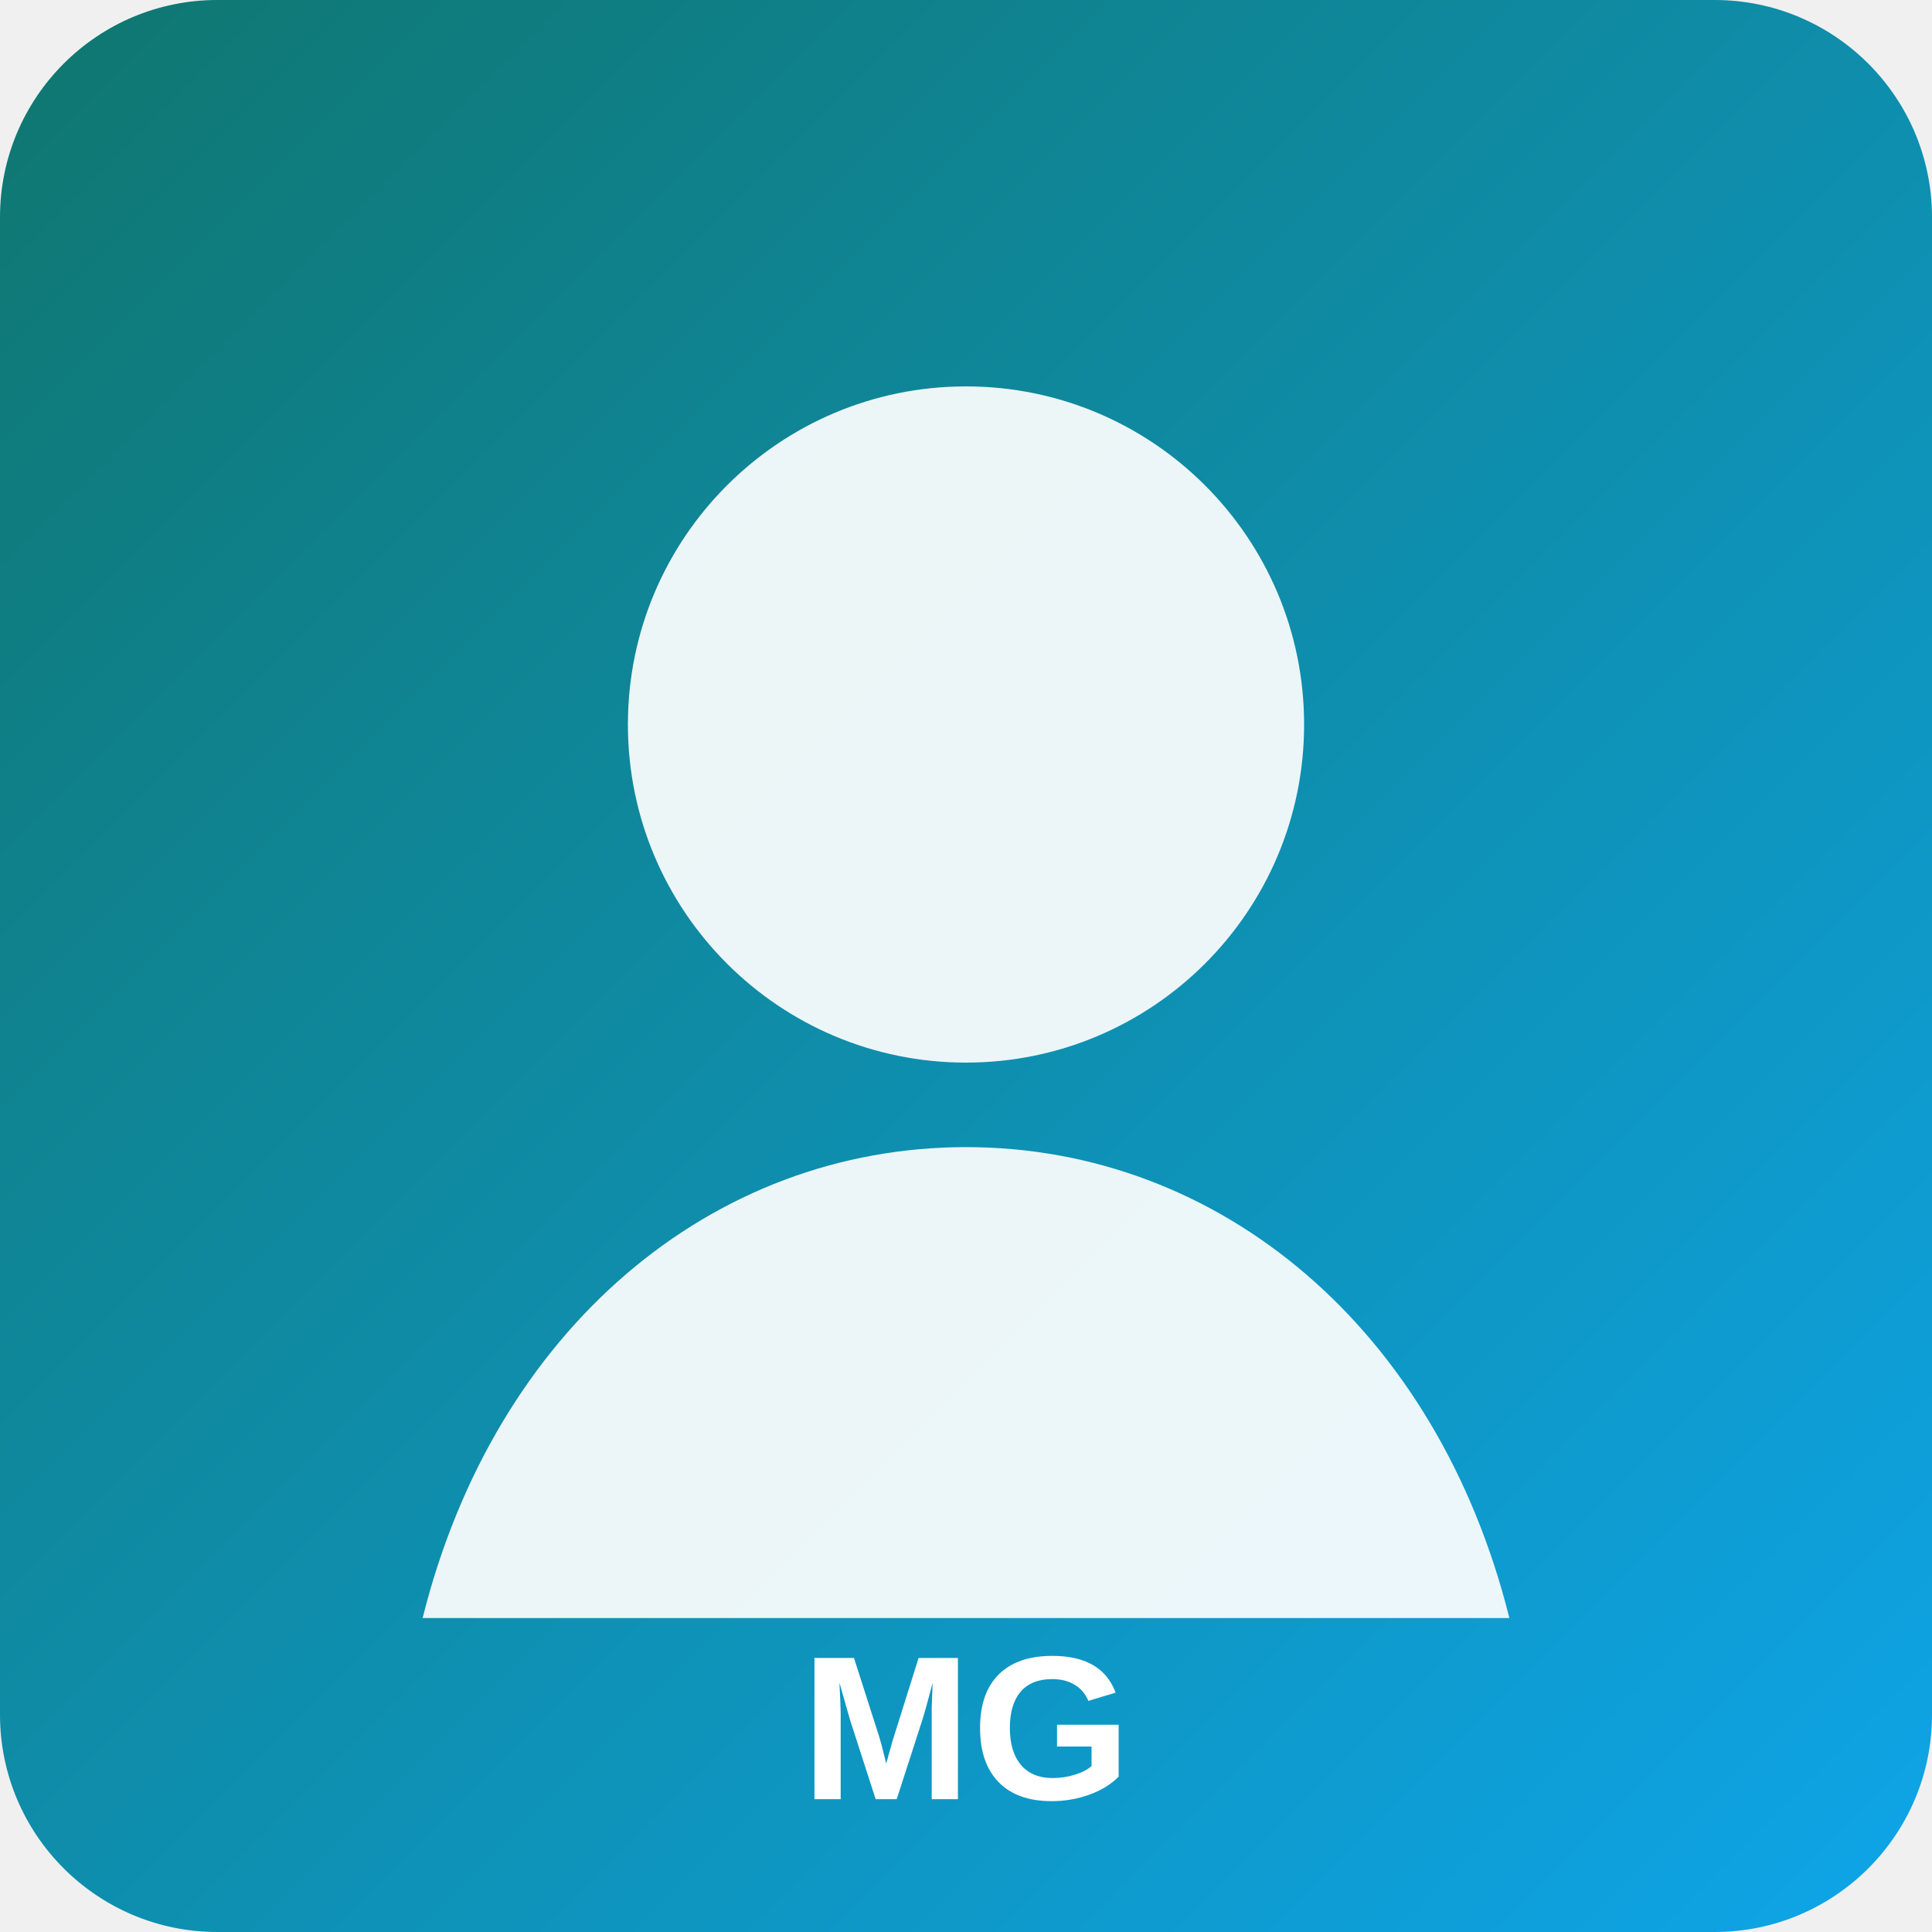
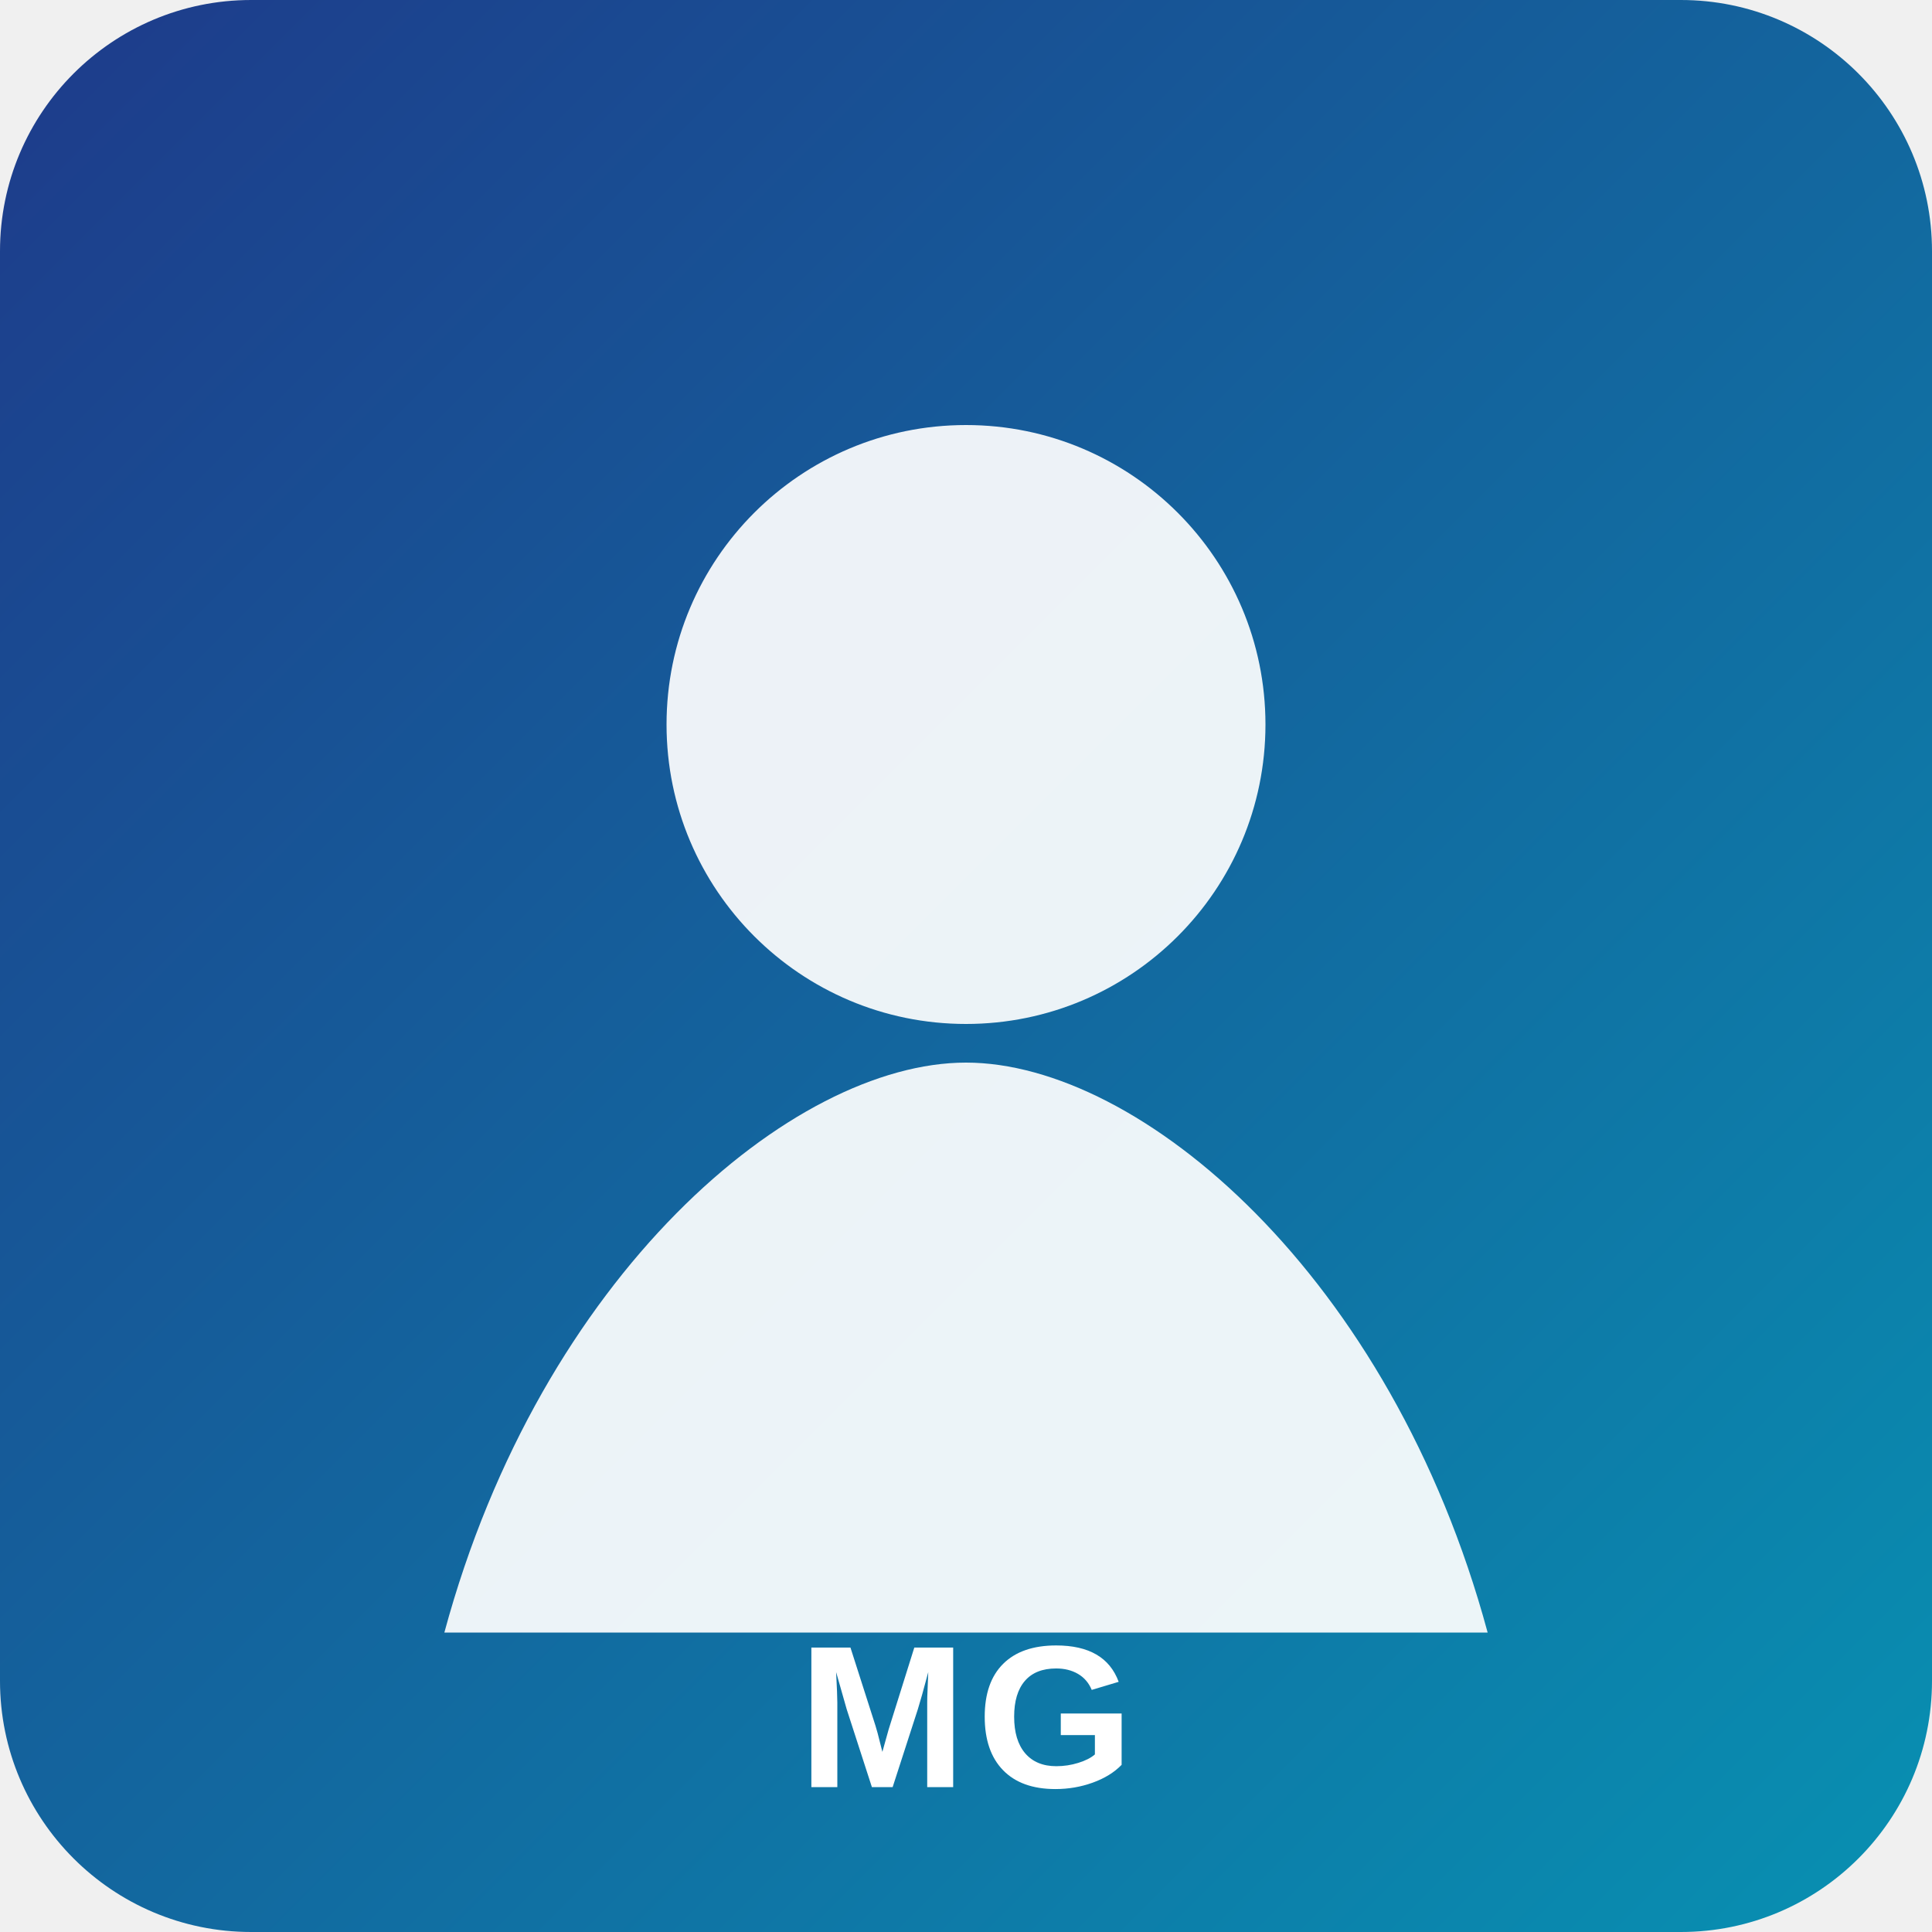
- <svg xmlns="http://www.w3.org/2000/svg" width="320" height="320" viewBox="0 0 320 320">
+ <svg xmlns="http://www.w3.org/2000/svg" width="400" height="400" viewBox="0 0 400 400">
  <defs>
    <linearGradient id="g" x1="0" y1="0" x2="1" y2="1">
-       <stop offset="0%" stop-color="#0f766e" />
-       <stop offset="100%" stop-color="#0ea5e9" />
+       <stop offset="0" stop-color="#1e3a8a" />
+       <stop offset="1" stop-color="#0891b2" />
    </linearGradient>
  </defs>
-   <rect width="320" height="320" rx="36" fill="url(#g)" />
-   <circle cx="160" cy="120" r="56" fill="rgba(255,255,255,.92)" />
-   <path d="M70 268c12-48 48-78 90-78s78 30 90 78" fill="rgba(255,255,255,.92)" />
-   <text x="160" y="298" fill="white" text-anchor="middle" font-family="Arial, Helvetica, sans-serif" font-size="34" font-weight="700">MG</text>
+   <rect width="400" height="400" rx="52" fill="url(#g)" />
+   <circle cx="200" cy="150" r="62" fill="rgba(255,255,255,.92)" />
+   <path d="M92 338c20-74 72-118 108-118s88 44 108 118" fill="rgba(255,255,255,.92)" />
+   <text x="200" y="370" fill="white" text-anchor="middle" font-family="Arial,Helvetica,sans-serif" font-size="42" font-weight="700" letter-spacing="2">MG</text>
</svg>
